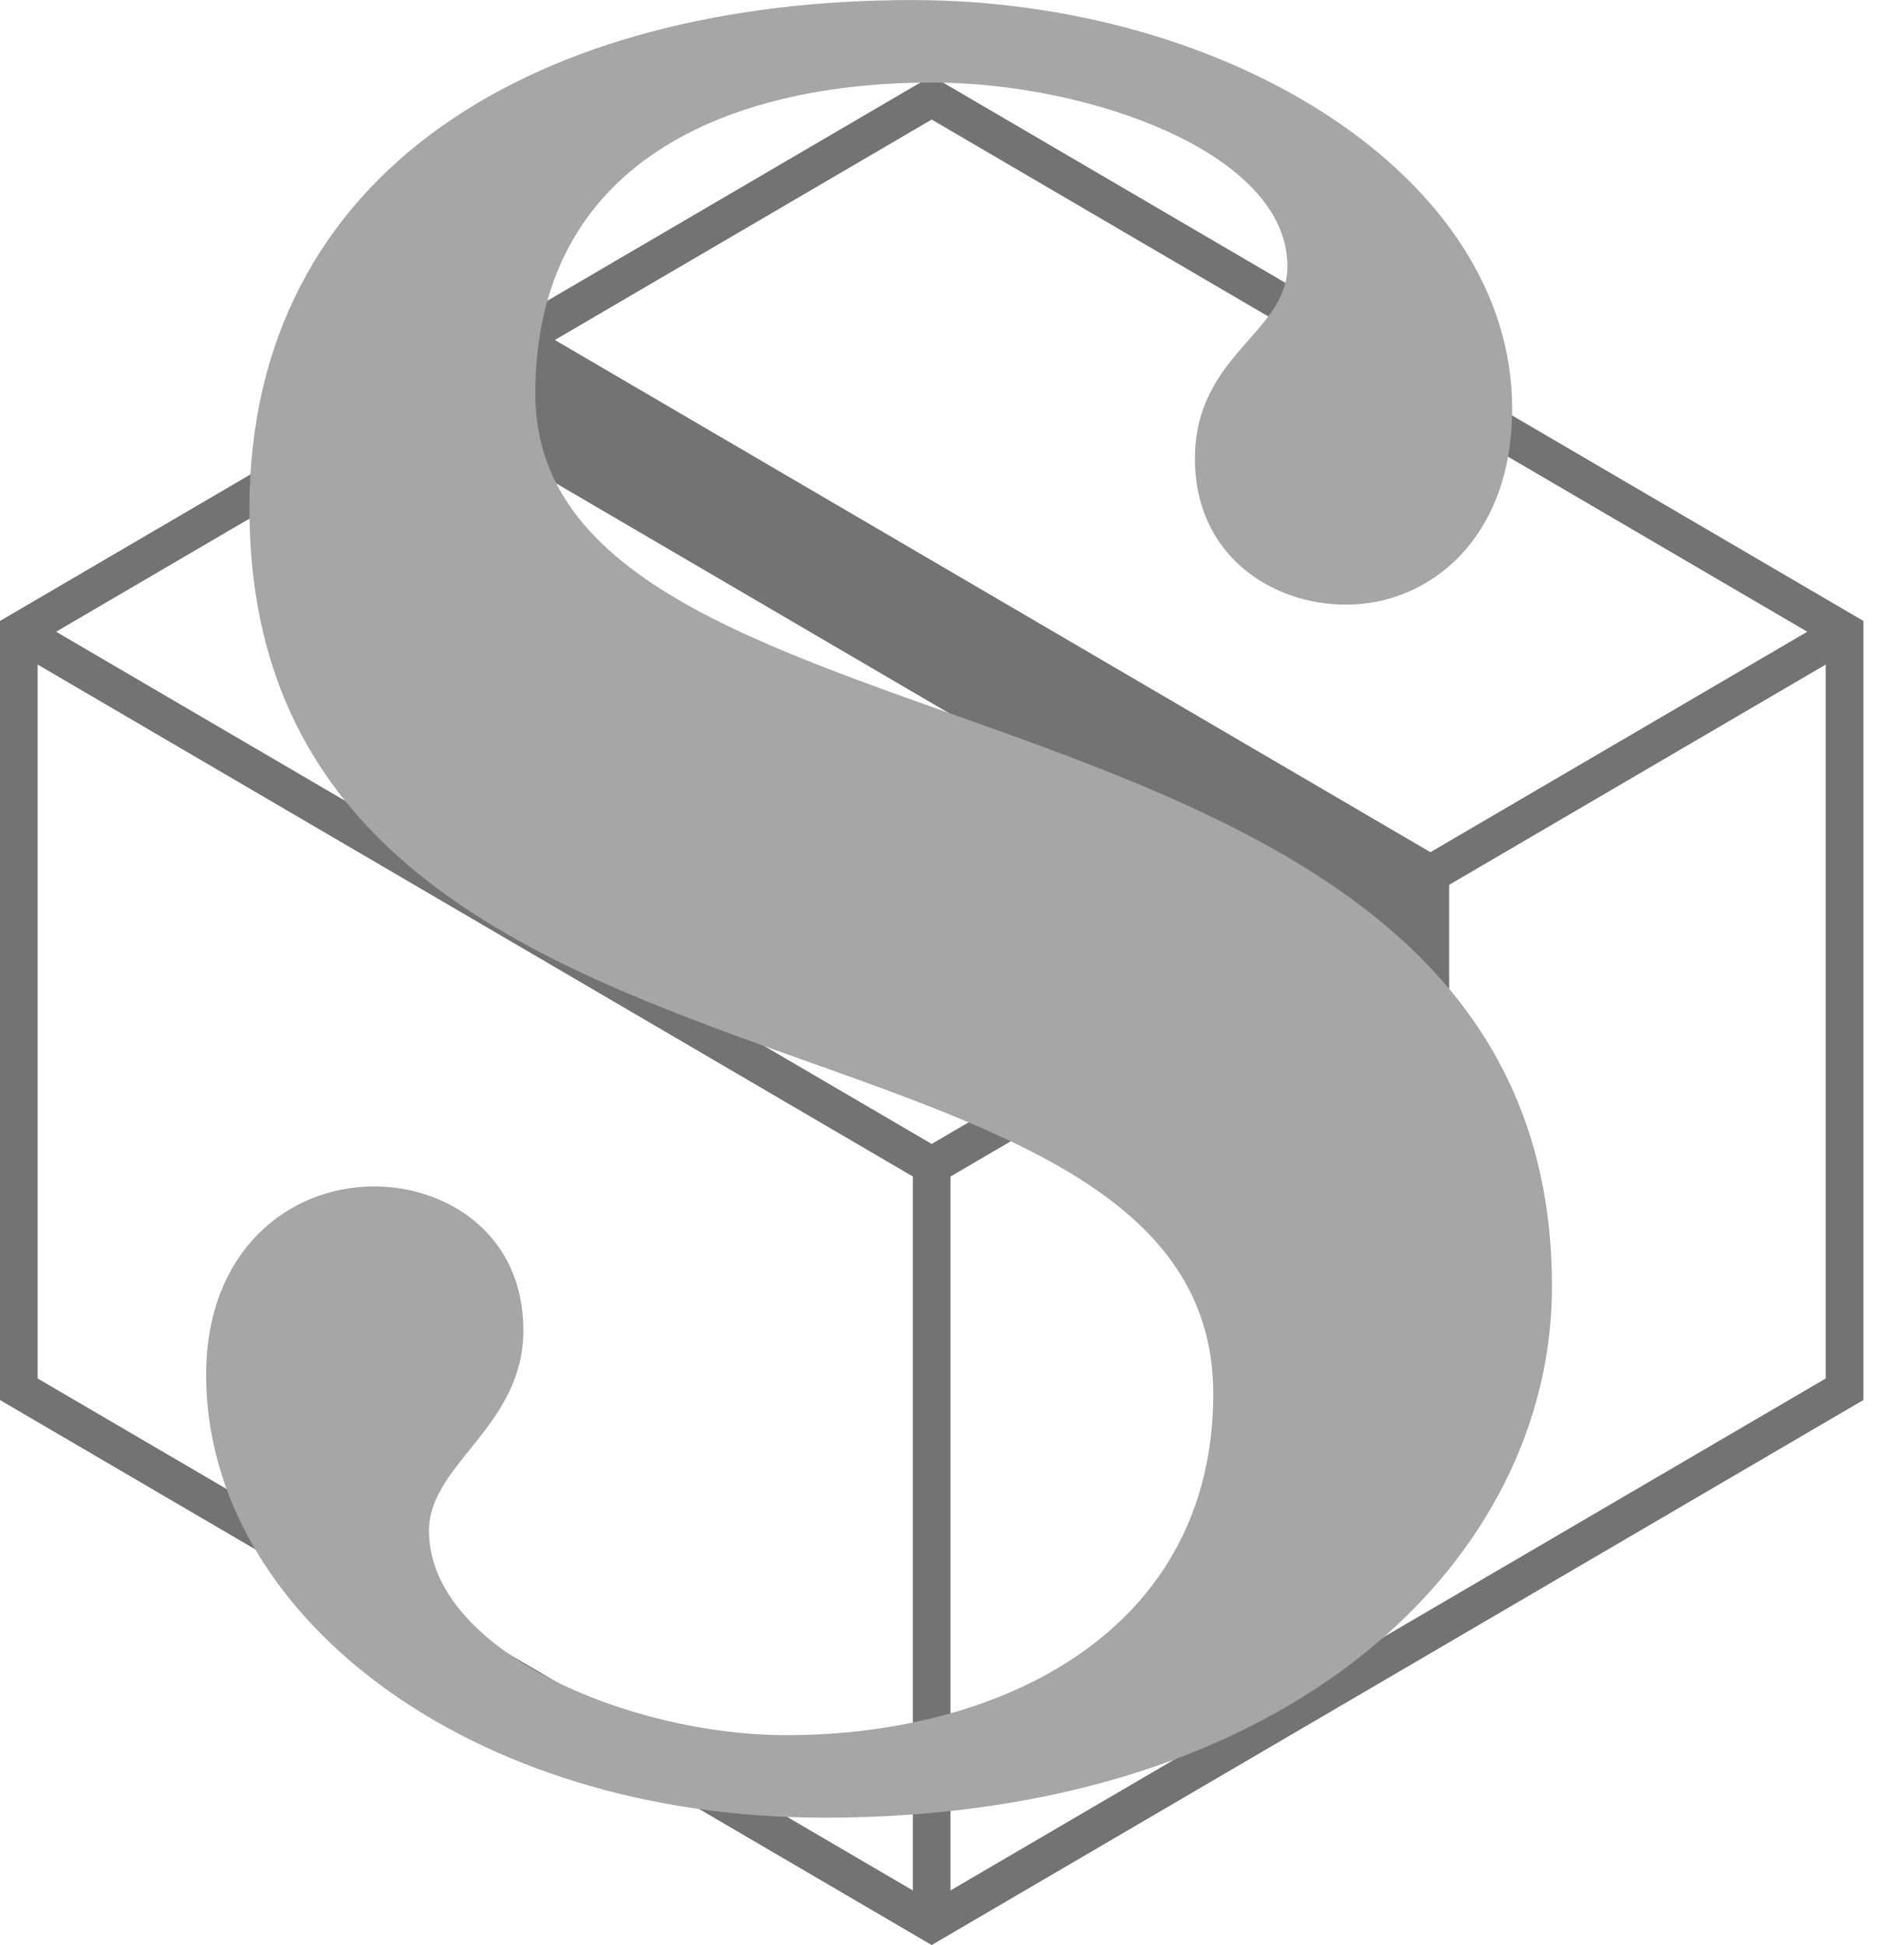
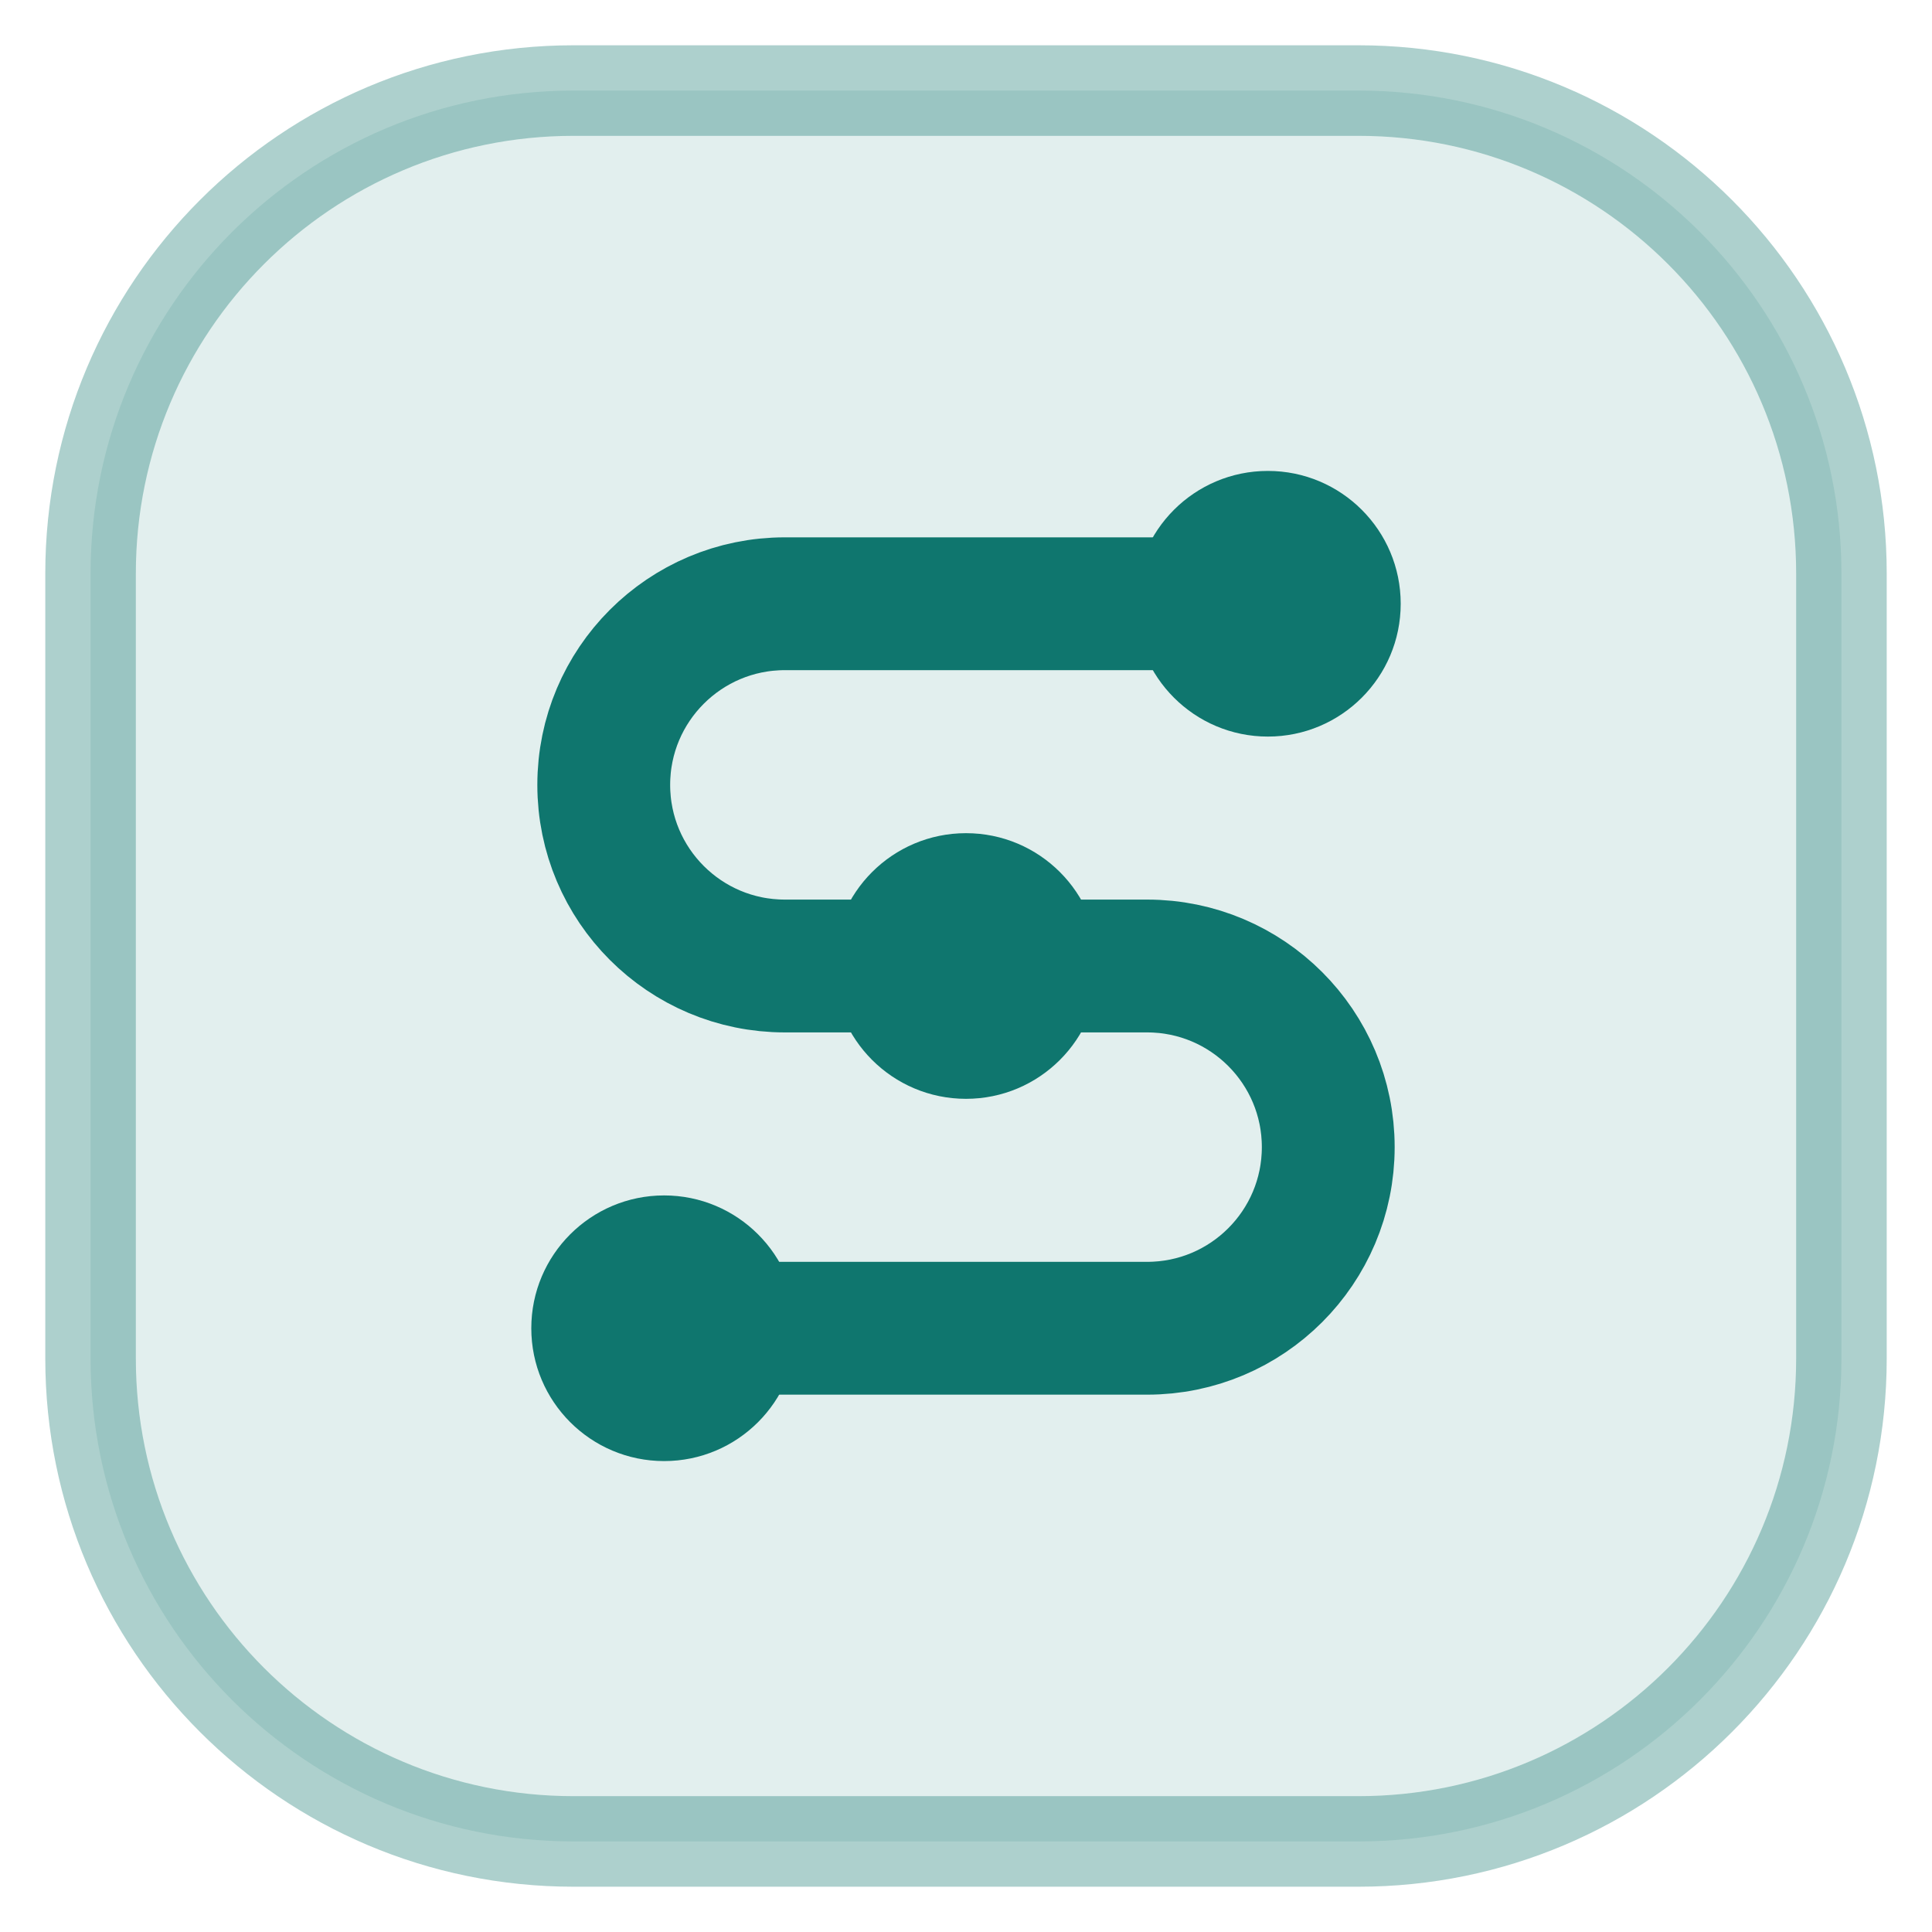
- <svg xmlns="http://www.w3.org/2000/svg" viewBox="1.019 0.022 45.979 46.977" width="45.979" height="46.977">
-   <g featurekey="symbolFeature-0" transform="matrix(0.454545, 0, 0, 0.454545, 0.7917079, 1.700955)" fill="#737373">
-     <g>
-       <g>
-         <path d="M50,99.658L0.5,70.699V29.301L50,0.341l49.5,28.959v41.398L50,99.658z M2.5,69.553L50,97.342l47.5-27.789V30.448L50,2.659    L2.5,30.448V69.553z" />
-       </g>
-       <g>
-         <polygon points="51,98.376 49,98.376 49,58.822 0.995,30.738 2.005,29.011 50,57.091 97.995,29.011 99.005,30.738 51,58.822   " />
-       </g>
-       <g>
-         <polyline points="28.494,14.082 76.994,42.457 71.506,45.667 23.006,17.292   " />
-         <polygon points="71.507,46.246 71.254,46.098 22.754,17.724 23.259,16.861 71.507,45.087 76.003,42.457 28.241,14.514     28.746,13.65 77.983,42.457   " />
-       </g>
-       <g>
-         <polyline points="71.506,45.667 71.506,57.982 71.51,57.982 76.993,54.775 76.993,42.457   " />
-         <polyline points="71.006,45.667 72.006,45.667 72.006,57.113 76.493,54.487 76.493,42.457 77.493,42.457 77.493,55.062     71.646,58.482 71,58.85   " />
-       </g>
-     </g>
-   </g>
-   <g featurekey="nameFeature-0" transform="matrix(1.616047, 0, 0, 1.616047, 3.285482, -21.36978)" fill="#a6a6a6">
-     <path d="M10.904 40.403 c-5.316 0 -9.226 -3.048 -9.226 -6.619 c0 -1.859 1.237 -2.815 2.512 -2.815 c1.092 0 2.229 0.718 2.229 2.149 c0 1.443 -1.411 1.997 -1.411 2.997 c0 1.782 2.974 3.055 5.338 3.055 c3.244 0 6.382 -1.574 6.382 -5.102 c0 -6.272 -14.403 -3.654 -14.403 -13.229 c0 -5.092 4.344 -7.601 9.904 -7.601 c4.736 0 8.966 2.65 8.966 6.105 c0 1.946 -1.237 2.931 -2.483 2.931 c-1.122 0 -2.258 -0.748 -2.258 -2.178 c0 -1.558 1.382 -1.881 1.382 -2.881 c0 -1.695 -2.974 -2.744 -5.309 -2.744 c-3.04 0 -5.93 1.185 -5.93 4.65 c0 5.866 15.193 3.771 15.193 13.345 c0 4.021 -3.83 7.938 -10.886 7.938 z" />
-   </g>
+ <svg xmlns="http://www.w3.org/2000/svg" width="32" height="32" viewBox="0 0 32 32" fill="none">
+   <rect x="1.5" y="1.5" width="29" height="29" rx="8" fill="#0F766E" fill-opacity="0.12" stroke="#0F766E" stroke-opacity="0.34" stroke-width="1.5" />
+   <path d="M21 10H13C11.343 10 10 11.343 10 13C10 14.657 11.343 16 13 16H19C20.657 16 22 17.343 22 19C22 20.657 20.657 22 19 22H11" stroke="#0F766E" stroke-width="2.2" stroke-linecap="round" stroke-linejoin="round" />
+   <circle cx="21" cy="10" r="2.2" fill="#0F766E" />
+   <circle cx="16" cy="16" r="2.2" fill="#0F766E" />
+   <circle cx="11" cy="22" r="2.2" fill="#0F766E" />
</svg>
